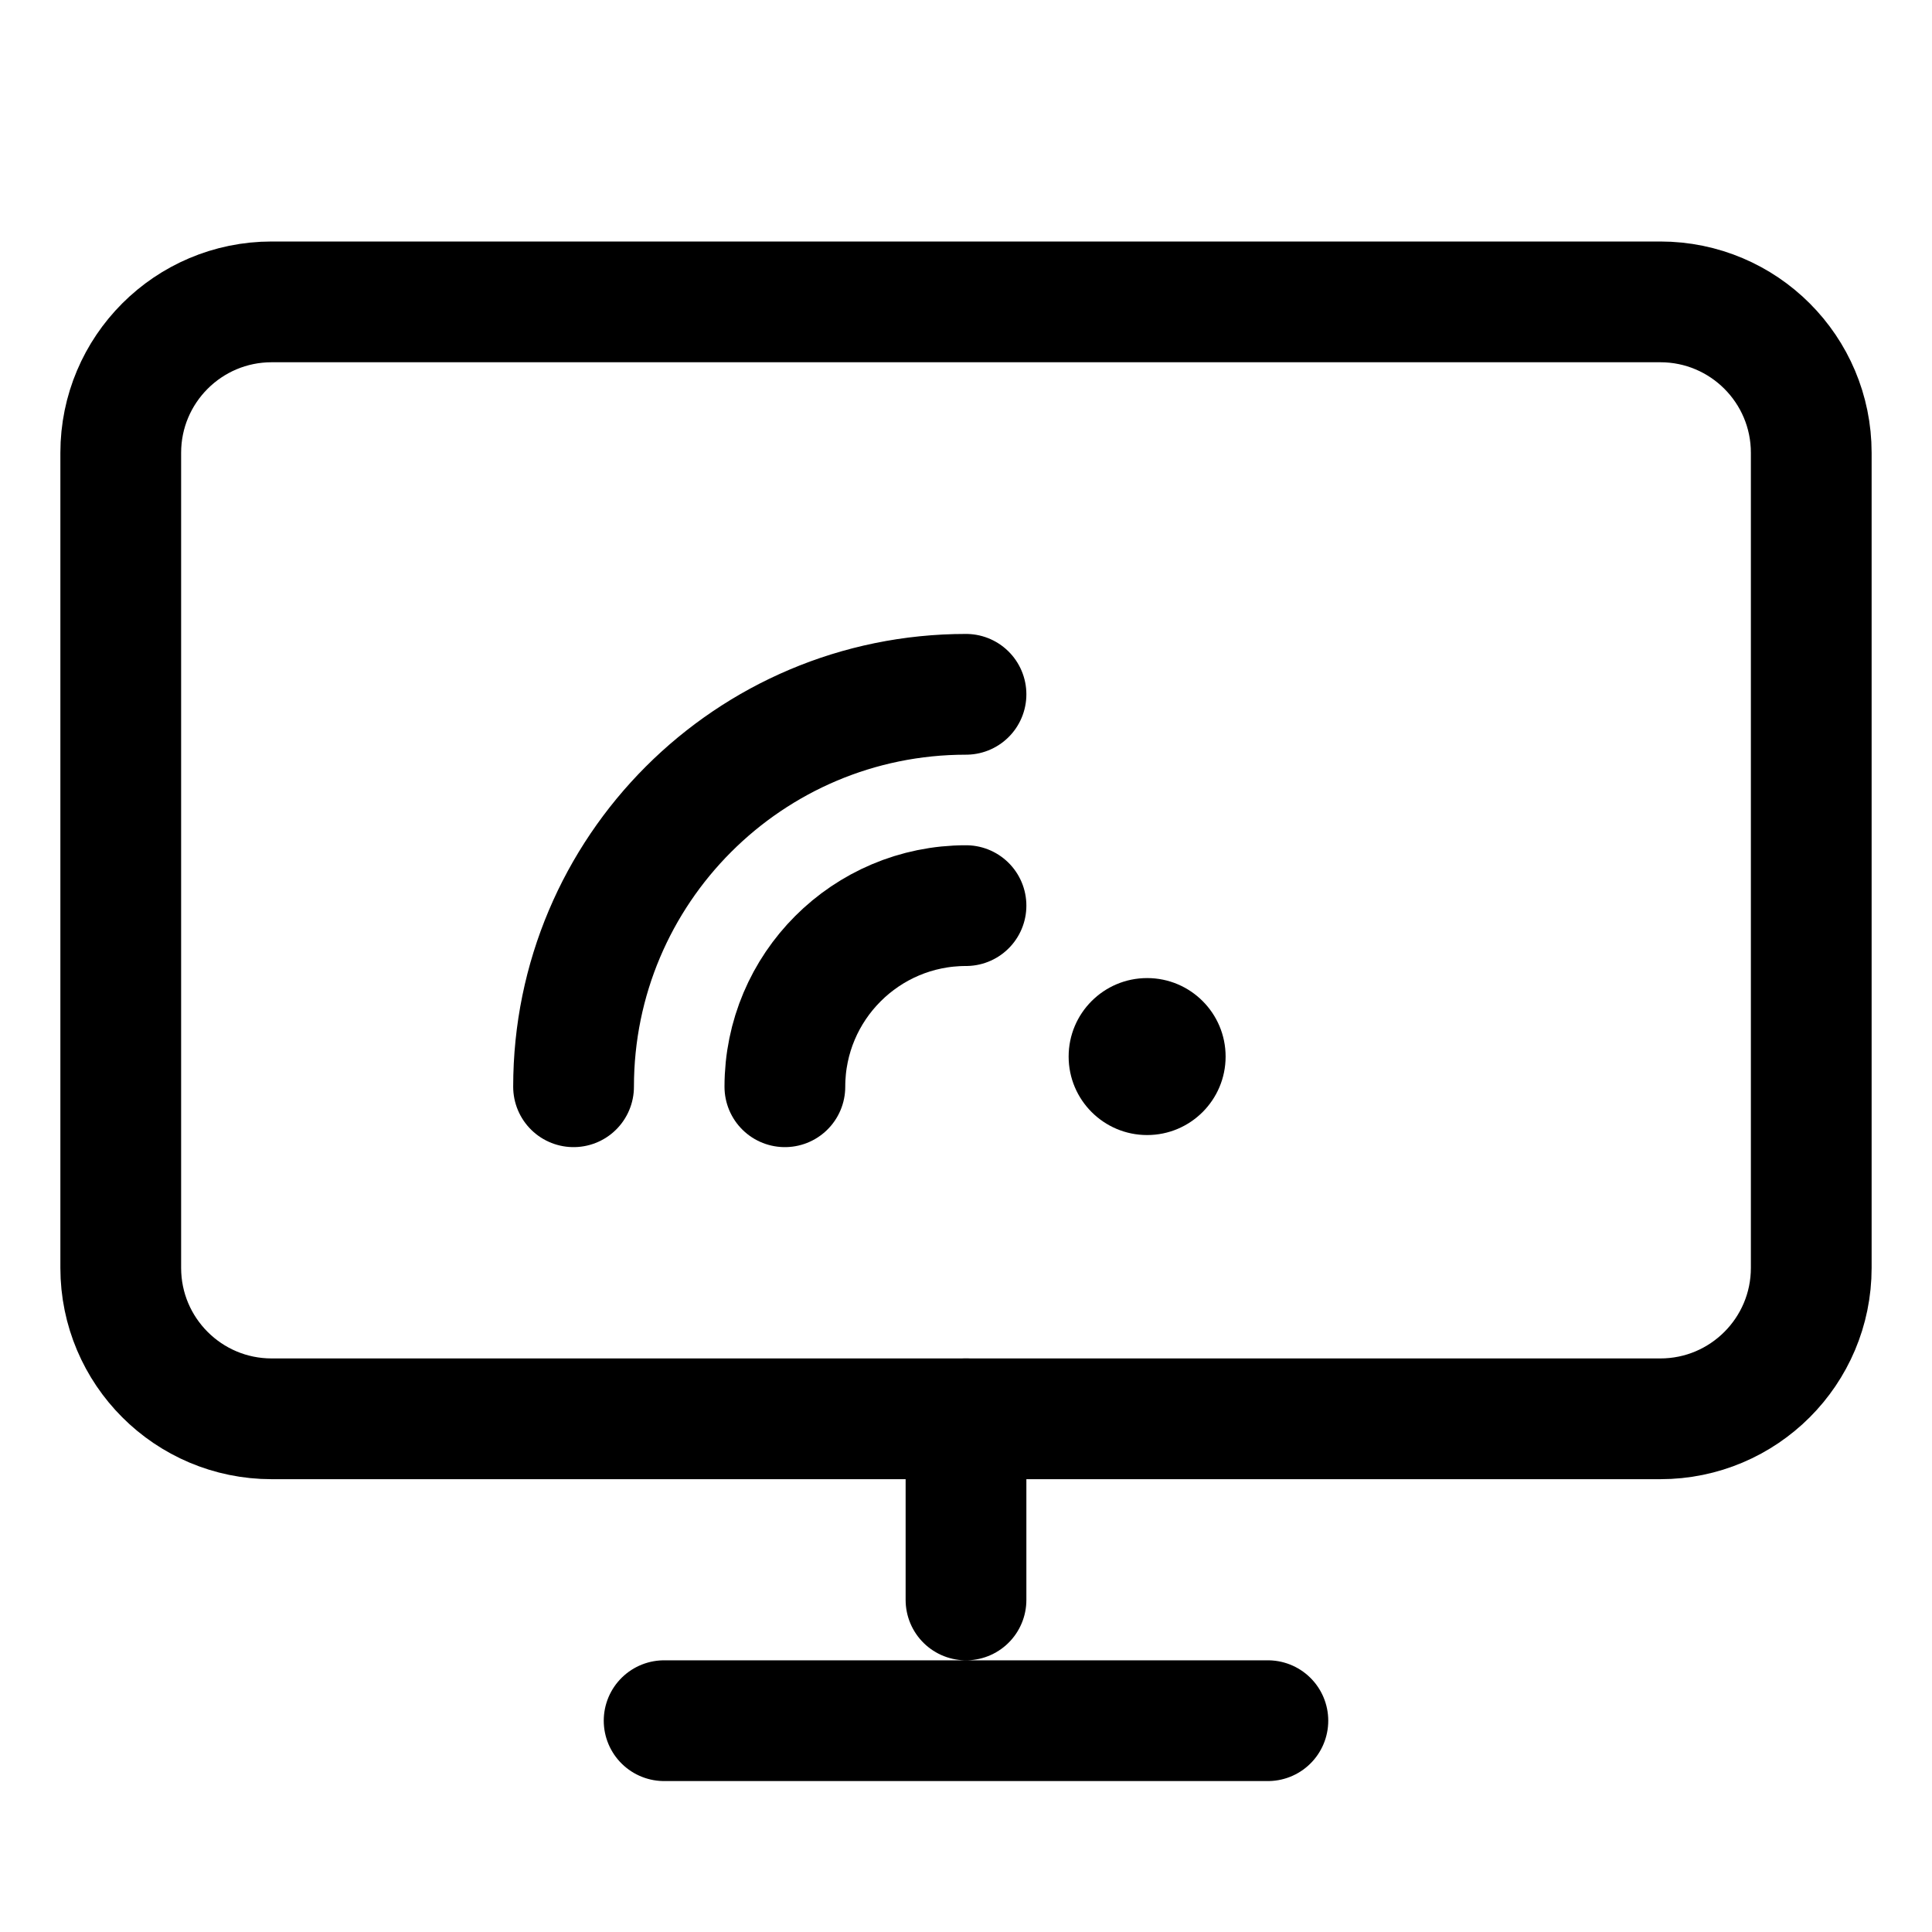
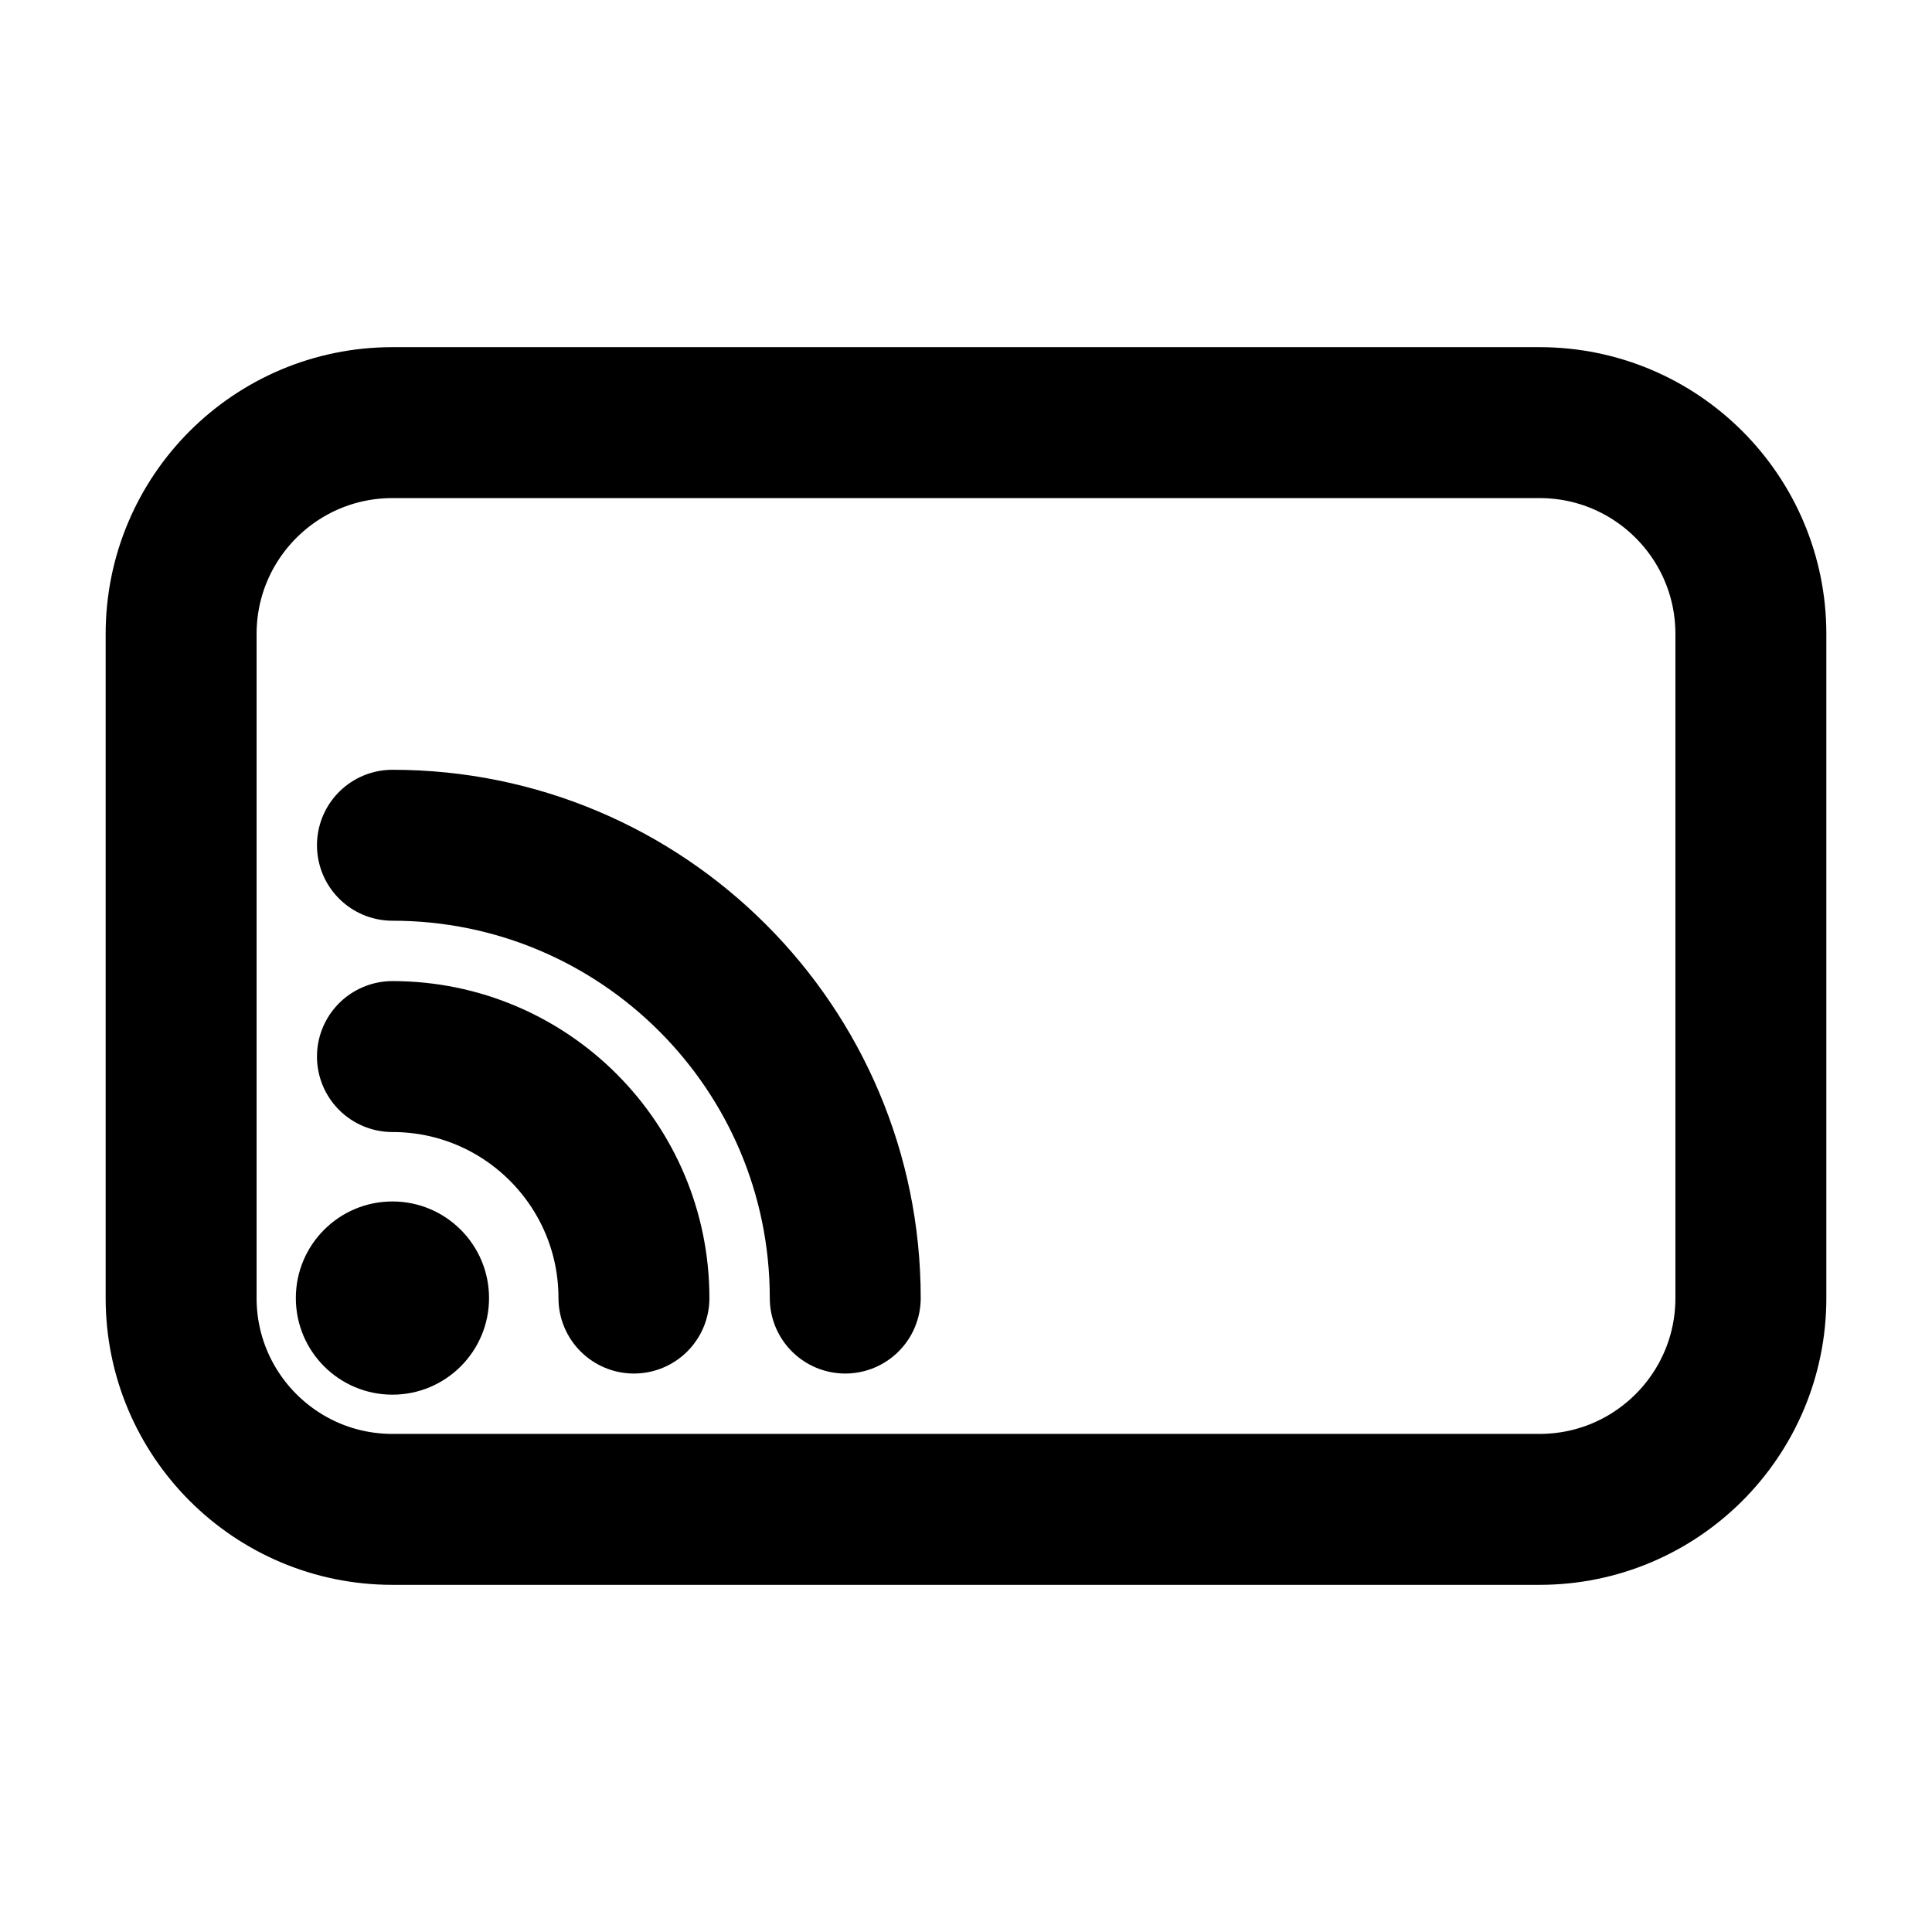
<svg xmlns="http://www.w3.org/2000/svg" viewBox="0 0 64 64" width="64" height="64">
-   <rect x="4" y="10" width="56" height="37" rx="5" fill="none" stroke="currentColor" stroke-width="4" />
-   <path d="M19 36a13 13 0 0 1 13-13" fill="none" stroke="currentColor" stroke-width="4" stroke-linecap="round" />
-   <path d="M26 36a6 6 0 0 1 6-6" fill="none" stroke="currentColor" stroke-width="4" stroke-linecap="round" />
-   <circle cx="38" cy="35" r="2.6" fill="currentColor" />
-   <path d="M32 47v6M22 57h20" fill="none" stroke="currentColor" stroke-width="4" stroke-linecap="round" />
+   <rect x="6" y="14" width="52" height="36" rx="7" fill="none" stroke="currentColor" stroke-width="5" />
+   <path d="M13 35A8 8 0 0 1 21 43" fill="none" stroke="currentColor" stroke-width="5" stroke-linecap="round" />
+   <path d="M13 28A15 15 0 0 1 28 43" fill="none" stroke="currentColor" stroke-width="5" stroke-linecap="round" />
+   <circle cx="13" cy="43" r="3.2" fill="currentColor" />
</svg>
